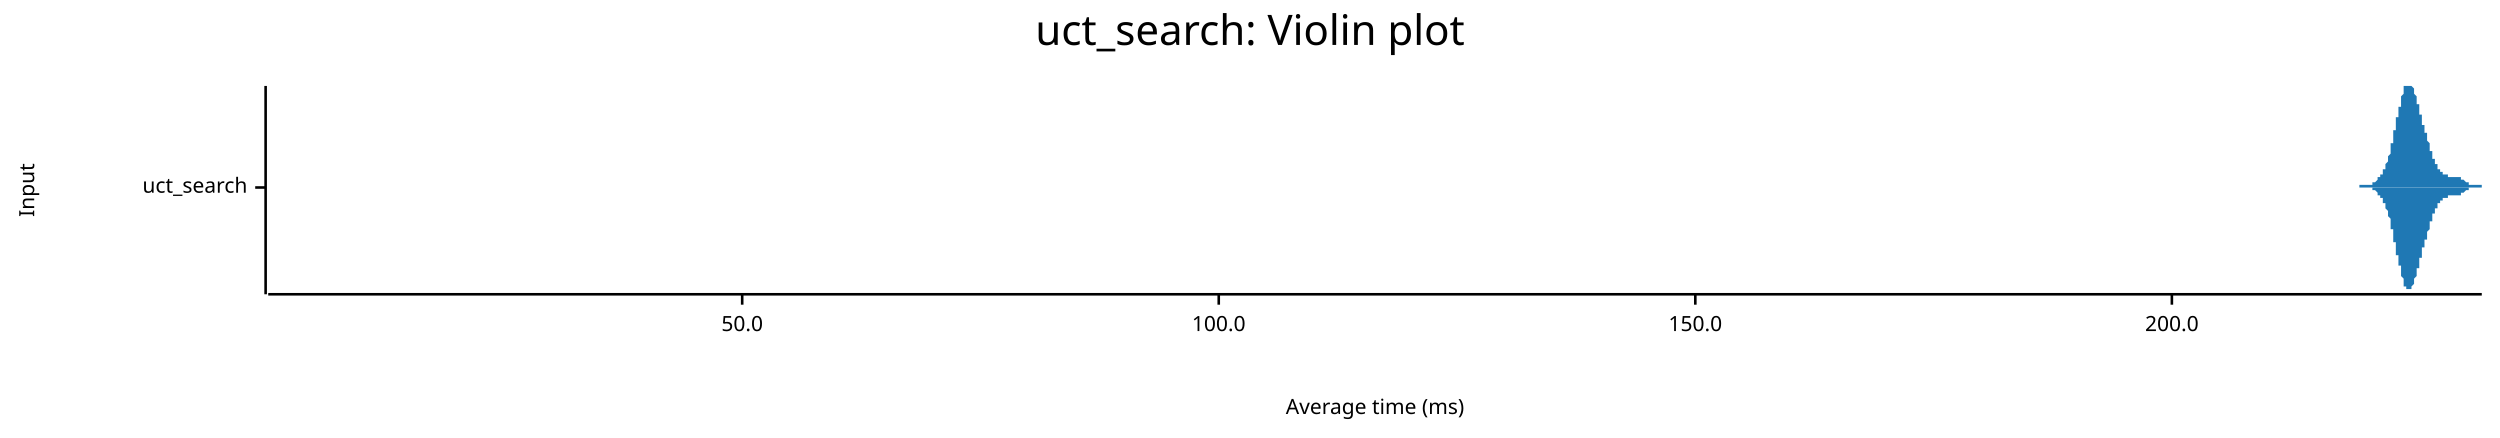
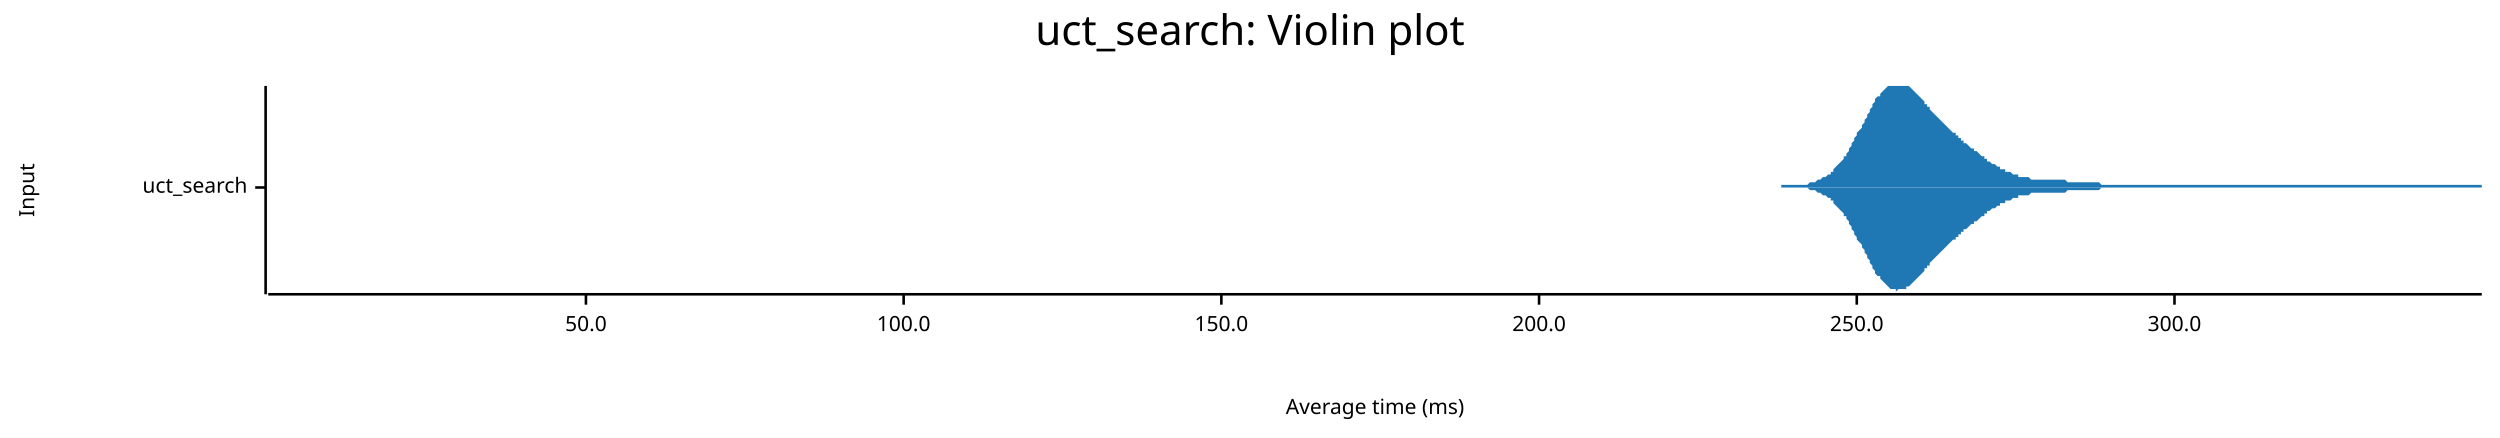
<svg xmlns="http://www.w3.org/2000/svg" width="960" height="168" viewBox="0 0 960 168">
  <text x="480" y="5" dy="0.76em" text-anchor="middle" font-family="sans-serif" font-size="16.129" opacity="1" fill="#000000">
uct_search: Violin plot
</text>
  <text x="7" y="73" dy="0.76em" text-anchor="middle" font-family="sans-serif" font-size="8.065" opacity="1" fill="#000000" transform="rotate(270, 7, 73)">
Input
</text>
  <text x="528" y="161" dy="-0.5ex" text-anchor="middle" font-family="sans-serif" font-size="8.065" opacity="1" fill="#000000">
Average time (ms)
</text>
  <polyline fill="none" opacity="1" stroke="#000000" stroke-width="1" points="102,33 102,113 " />
  <text x="95" y="72" dy="0.5ex" text-anchor="end" font-family="sans-serif" font-size="8.065" opacity="1" fill="#000000">
uct_search
</text>
  <polyline fill="none" opacity="1" stroke="#000000" stroke-width="1" points="98,72 102,72 " />
  <polyline fill="none" opacity="1" stroke="#000000" stroke-width="1" points="103,113 953,113 " />
-   <text x="285" y="121" dy="0.76em" text-anchor="middle" font-family="sans-serif" font-size="8.065" opacity="1" fill="#000000">
+   <text x="225" y="121" dy="0.76em" text-anchor="middle" font-family="sans-serif" font-size="8.065" opacity="1" fill="#000000">
50.0
</text>
-   <polyline fill="none" opacity="1" stroke="#000000" stroke-width="1" points="285,113 285,117 " />
-   <text x="468" y="121" dy="0.76em" text-anchor="middle" font-family="sans-serif" font-size="8.065" opacity="1" fill="#000000">
+   <polyline fill="none" opacity="1" stroke="#000000" stroke-width="1" points="225,113 225,117 " />
+   <text x="347" y="121" dy="0.76em" text-anchor="middle" font-family="sans-serif" font-size="8.065" opacity="1" fill="#000000">
100.0
</text>
-   <polyline fill="none" opacity="1" stroke="#000000" stroke-width="1" points="468,113 468,117 " />
-   <text x="651" y="121" dy="0.76em" text-anchor="middle" font-family="sans-serif" font-size="8.065" opacity="1" fill="#000000">
+   <polyline fill="none" opacity="1" stroke="#000000" stroke-width="1" points="347,113 347,117 " />
+   <text x="469" y="121" dy="0.76em" text-anchor="middle" font-family="sans-serif" font-size="8.065" opacity="1" fill="#000000">
150.0
</text>
-   <polyline fill="none" opacity="1" stroke="#000000" stroke-width="1" points="651,113 651,117 " />
-   <text x="834" y="121" dy="0.76em" text-anchor="middle" font-family="sans-serif" font-size="8.065" opacity="1" fill="#000000">
+   <polyline fill="none" opacity="1" stroke="#000000" stroke-width="1" points="469,113 469,117 " />
+   <text x="591" y="121" dy="0.76em" text-anchor="middle" font-family="sans-serif" font-size="8.065" opacity="1" fill="#000000">
200.0
</text>
-   <polyline fill="none" opacity="1" stroke="#000000" stroke-width="1" points="834,113 834,117 " />
-   <polygon opacity="1" fill="#1F78B4" points="906,71 906,71 906,71 906,71 906,71 906,71 906,71 907,71 907,71 907,71 907,71 907,71 907,71 907,71 907,71 907,71 907,71 908,71 908,71 908,71 908,71 908,71 908,71 908,71 908,71 908,71 908,71 908,71 909,71 909,71 909,71 909,71 909,71 909,71 909,71 909,71 909,71 909,71 909,71 910,71 910,71 910,71 910,71 910,71 910,71 910,71 910,71 910,71 910,71 911,71 911,71 911,71 911,71 911,71 911,71 911,71 911,70 911,70 911,70 911,70 912,70 912,70 912,70 912,70 912,70 912,70 912,70 912,70 912,70 912,70 912,70 913,69 913,69 913,69 913,69 913,69 913,69 913,69 913,69 913,69 913,69 913,68 914,68 914,68 914,68 914,68 914,68 914,68 914,68 914,67 914,67 914,67 915,67 915,67 915,67 915,67 915,66 915,66 915,66 915,66 915,66 915,65 915,65 916,65 916,65 916,65 916,64 916,64 916,64 916,64 916,63 916,63 916,63 916,63 917,62 917,62 917,62 917,61 917,61 917,61 917,61 917,60 917,60 917,60 918,59 918,59 918,58 918,58 918,58 918,57 918,57 918,57 918,56 918,56 918,55 919,55 919,54 919,54 919,54 919,53 919,53 919,52 919,52 919,51 919,51 919,50 920,50 920,50 920,49 920,49 920,48 920,48 920,47 920,47 920,46 920,46 920,45 921,45 921,44 921,44 921,44 921,43 921,43 921,42 921,42 921,41 921,41 922,41 922,40 922,40 922,39 922,39 922,39 922,38 922,38 922,37 922,37 922,37 923,36 923,36 923,36 923,35 923,35 923,35 923,35 923,34 923,34 923,34 923,33 924,33 924,33 924,33 924,33 924,33 924,33 924,33 924,33 924,33 924,33 925,33 925,33 925,33 925,33 925,33 925,33 925,33 925,33 925,33 925,33 925,33 926,33 926,33 926,33 926,33 926,33 926,33 926,33 926,33 926,33 926,33 926,33 927,34 927,34 927,34 927,34 927,35 927,35 927,35 927,36 927,36 927,36 927,36 928,37 928,37 928,37 928,38 928,38 928,39 928,39 928,39 928,40 928,40 929,40 929,41 929,41 929,41 929,42 929,42 929,42 929,43 929,43 929,43 929,44 930,44 930,44 930,45 930,45 930,46 930,46 930,46 930,47 930,47 930,47 930,48 931,48 931,48 931,49 931,49 931,49 931,50 931,50 931,50 931,51 931,51 932,51 932,52 932,52 932,52 932,52 932,53 932,53 932,53 932,54 932,54 932,54 933,55 933,55 933,55 933,56 933,56 933,56 933,57 933,57 933,57 933,57 933,58 934,58 934,58 934,59 934,59 934,59 934,59 934,60 934,60 934,60 934,61 934,61 935,61 935,61 935,62 935,62 935,62 935,62 935,62 935,63 935,63 935,63 936,63 936,63 936,64 936,64 936,64 936,64 936,64 936,64 936,65 936,65 936,65 937,65 937,65 937,65 937,65 937,65 937,66 937,66 937,66 937,66 937,66 937,66 938,66 938,66 938,66 938,66 938,66 938,67 938,67 938,67 938,67 938,67 939,67 939,67 939,67 939,67 939,67 939,67 939,67 939,67 939,67 939,67 939,67 940,67 940,67 940,67 940,68 940,68 940,68 940,68 940,68 940,68 940,68 940,68 941,68 941,68 941,68 941,68 941,68 941,68 941,68 941,68 941,68 941,68 941,68 942,68 942,68 942,68 942,68 942,68 942,68 942,68 942,68 942,68 942,68 943,68 943,68 943,68 943,68 943,68 943,68 943,68 943,68 943,68 943,68 943,68 944,68 944,68 944,68 944,68 944,68 944,68 944,68 944,68 944,68 944,68 944,68 945,68 945,68 945,68 945,68 945,68 945,68 945,69 945,69 945,69 945,69 946,69 946,69 946,69 946,69 946,69 946,69 946,69 946,69 946,69 946,69 946,69 947,70 947,70 947,70 947,70 947,70 947,70 947,70 947,70 947,70 947,70 947,70 948,70 948,70 948,70 948,70 948,70 948,71 948,71 948,71 948,71 948,71 948,71 949,71 949,71 949,71 949,71 949,71 949,71 949,71 949,71 949,71 949,71 950,71 950,71 950,71 950,71 950,71 950,71 950,71 950,71 950,71 950,71 950,71 951,71 951,71 951,71 951,71 951,71 951,71 951,71 951,71 951,71 951,71 951,71 952,71 952,71 952,71 952,71 952,71 952,71 952,71 952,71 952,71 952,71 953,71 953,72 906,72 " />
-   <polygon opacity="1" fill="#1F78B4" points="906,72 906,72 906,72 906,72 906,72 906,72 906,72 907,72 907,72 907,72 907,72 907,72 907,72 907,72 907,72 907,72 907,72 908,72 908,72 908,72 908,72 908,72 908,72 908,72 908,72 908,72 908,72 908,72 909,72 909,72 909,72 909,72 909,72 909,72 909,72 909,72 909,72 909,72 909,72 910,72 910,72 910,72 910,72 910,72 910,72 910,72 910,72 910,72 910,72 911,72 911,72 911,72 911,72 911,72 911,72 911,72 911,73 911,73 911,73 911,73 912,73 912,73 912,73 912,73 912,73 912,73 912,73 912,73 912,73 912,73 912,73 913,74 913,74 913,74 913,74 913,74 913,74 913,74 913,74 913,74 913,74 913,75 914,75 914,75 914,75 914,75 914,75 914,75 914,75 914,76 914,76 914,76 915,76 915,76 915,76 915,76 915,77 915,77 915,77 915,77 915,77 915,78 915,78 916,78 916,78 916,78 916,79 916,79 916,79 916,79 916,80 916,80 916,80 916,80 917,81 917,81 917,81 917,82 917,82 917,82 917,82 917,83 917,83 917,83 918,84 918,84 918,85 918,85 918,85 918,86 918,86 918,86 918,87 918,87 918,88 919,88 919,89 919,89 919,89 919,90 919,90 919,91 919,91 919,92 919,92 919,93 920,93 920,93 920,94 920,94 920,95 920,95 920,96 920,96 920,97 920,97 920,98 921,98 921,99 921,99 921,99 921,100 921,100 921,101 921,101 921,102 921,102 922,102 922,103 922,103 922,104 922,104 922,104 922,105 922,105 922,106 922,106 922,106 923,107 923,107 923,107 923,108 923,108 923,108 923,108 923,109 923,109 923,109 923,110 924,110 924,110 924,110 924,110 924,111 924,111 924,111 924,111 924,111 924,111 925,111 925,111 925,111 925,111 925,111 925,112 925,111 925,111 925,111 925,111 925,111 926,111 926,111 926,111 926,111 926,111 926,111 926,110 926,110 926,110 926,110 926,110 927,109 927,109 927,109 927,109 927,108 927,108 927,108 927,107 927,107 927,107 927,107 928,106 928,106 928,106 928,105 928,105 928,104 928,104 928,104 928,103 928,103 929,103 929,102 929,102 929,102 929,101 929,101 929,101 929,100 929,100 929,100 929,99 930,99 930,99 930,98 930,98 930,97 930,97 930,97 930,96 930,96 930,96 930,95 931,95 931,95 931,94 931,94 931,94 931,93 931,93 931,93 931,92 931,92 932,92 932,91 932,91 932,91 932,91 932,90 932,90 932,90 932,89 932,89 932,89 933,88 933,88 933,88 933,87 933,87 933,87 933,86 933,86 933,86 933,86 933,85 934,85 934,85 934,84 934,84 934,84 934,84 934,83 934,83 934,83 934,82 934,82 935,82 935,82 935,82 935,81 935,81 935,81 935,81 935,80 935,80 935,80 936,80 936,80 936,79 936,79 936,79 936,79 936,79 936,79 936,78 936,78 936,78 937,78 937,78 937,78 937,78 937,78 937,77 937,77 937,77 937,77 937,77 937,77 938,77 938,77 938,77 938,77 938,77 938,76 938,76 938,76 938,76 938,76 939,76 939,76 939,76 939,76 939,76 939,76 939,76 939,76 939,76 939,76 939,76 940,76 940,76 940,76 940,75 940,75 940,75 940,75 940,75 940,75 940,75 940,75 941,75 941,75 941,75 941,75 941,75 941,75 941,75 941,75 941,75 941,75 941,75 942,75 942,75 942,75 942,75 942,75 942,75 942,75 942,75 942,75 942,75 943,75 943,75 943,75 943,75 943,75 943,75 943,75 943,75 943,75 943,75 943,75 944,75 944,75 944,75 944,75 944,75 944,75 944,75 944,75 944,75 944,75 944,75 945,75 945,75 945,75 945,75 945,75 945,75 945,74 945,74 945,74 945,74 946,74 946,74 946,74 946,74 946,74 946,74 946,74 946,74 946,74 946,74 946,74 947,73 947,73 947,73 947,73 947,73 947,73 947,73 947,73 947,73 947,73 947,73 948,73 948,73 948,73 948,73 948,73 948,72 948,72 948,72 948,72 948,72 948,72 949,72 949,72 949,72 949,72 949,72 949,72 949,72 949,72 949,72 949,72 950,72 950,72 950,72 950,72 950,72 950,72 950,72 950,72 950,72 950,72 950,72 951,72 951,72 951,72 951,72 951,72 951,72 951,72 951,72 951,72 951,72 951,72 952,72 952,72 952,72 952,72 952,72 952,72 952,72 952,72 952,72 952,72 953,72 953,72 906,72 " />
+   <polyline fill="none" opacity="1" stroke="#000000" stroke-width="1" points="591,113 591,117 " />
+   <text x="713" y="121" dy="0.76em" text-anchor="middle" font-family="sans-serif" font-size="8.065" opacity="1" fill="#000000">
+ 250.0
+ </text>
+   <polyline fill="none" opacity="1" stroke="#000000" stroke-width="1" points="713,113 713,117 " />
+   <text x="835" y="121" dy="0.76em" text-anchor="middle" font-family="sans-serif" font-size="8.065" opacity="1" fill="#000000">
+ 300.0
+ </text>
+   <polyline fill="none" opacity="1" stroke="#000000" stroke-width="1" points="835,113 835,117 " />
+   <polygon opacity="1" fill="#1F78B4" points="684,71 685,71 686,71 686,71 687,71 687,71 688,71 688,71 689,71 689,71 690,71 690,71 691,71 691,71 692,71 693,71 693,71 694,71 694,71 695,70 695,70 696,70 696,70 697,70 697,70 698,69 698,69 699,69 699,69 700,68 701,68 701,68 702,67 702,67 703,67 703,66 704,66 704,65 705,64 705,64 706,63 706,63 707,62 708,61 708,60 709,60 709,59 710,58 710,57 711,56 711,55 712,54 712,53 713,52 713,51 714,50 715,49 715,48 716,47 716,46 717,45 717,44 718,43 718,42 719,41 719,40 720,39 720,38 721,37 722,37 722,36 723,35 723,35 724,34 724,34 725,33 725,33 726,33 726,33 727,33 727,33 728,33 728,33 729,33 730,33 730,33 731,33 731,33 732,33 732,33 733,33 733,33 734,34 734,34 735,35 735,35 736,36 737,37 737,37 738,38 738,38 739,39 739,40 740,40 740,41 741,41 741,42 742,43 742,43 743,44 744,45 744,45 745,46 745,46 746,47 746,47 747,48 747,48 748,49 748,49 749,50 749,50 750,51 751,51 751,52 752,52 752,53 753,53 753,54 754,54 754,55 755,55 755,55 756,56 756,56 757,57 758,57 758,58 759,58 759,58 760,59 760,59 761,60 761,60 762,60 762,61 763,61 763,62 764,62 764,62 765,63 766,63 766,63 767,64 767,64 768,64 768,65 769,65 769,65 770,65 770,66 771,66 771,66 772,66 773,67 773,67 774,67 774,67 775,67 775,68 776,68 776,68 777,68 777,68 778,68 778,68 779,68 780,69 780,69 781,69 781,69 782,69 782,69 783,69 783,69 784,69 784,69 785,69 785,69 786,69 787,69 787,69 788,69 788,69 789,69 789,69 790,69 790,69 791,69 791,69 792,69 792,69 793,69 793,69 794,70 795,70 795,70 796,70 796,70 797,70 797,70 798,70 798,70 799,70 799,70 800,70 800,70 801,70 802,70 802,70 803,70 803,70 804,70 804,70 805,70 805,70 806,70 806,70 807,71 807,71 808,71 809,71 809,71 810,71 810,71 811,71 811,71 812,71 812,71 813,71 813,71 814,71 814,71 815,71 816,71 816,71 817,71 817,71 818,71 818,71 819,71 819,71 820,71 820,71 821,71 821,71 822,71 823,71 823,71 824,71 824,71 825,71 825,71 826,71 826,71 827,71 827,71 828,71 828,71 829,71 829,71 830,71 831,71 831,71 832,71 832,71 833,71 833,71 834,71 834,71 835,71 835,71 836,71 836,71 837,71 838,71 838,71 839,71 839,71 840,71 840,71 841,71 841,71 842,71 842,71 843,71 843,71 844,71 845,71 845,71 846,71 846,71 847,71 847,71 848,71 848,71 849,71 849,71 850,71 850,71 851,71 852,71 852,71 853,71 853,71 854,71 854,71 855,71 855,71 856,71 856,71 857,71 857,71 858,71 858,71 859,71 860,71 860,71 861,71 861,71 862,71 862,71 863,71 863,71 864,71 864,71 865,71 865,71 866,71 867,71 867,71 868,71 868,71 869,71 869,71 870,71 870,71 871,71 871,71 872,71 872,71 873,71 874,71 874,71 875,71 875,71 876,71 876,71 877,71 877,71 878,71 878,71 879,71 879,71 880,71 881,71 881,71 882,71 882,71 883,71 883,71 884,71 884,71 885,71 885,71 886,71 886,71 887,71 888,71 888,71 889,71 889,71 890,71 890,71 891,71 891,71 892,71 892,71 893,71 893,71 894,71 894,71 895,71 896,71 896,71 897,71 897,71 898,71 898,71 899,71 899,71 900,71 900,71 901,71 901,71 902,71 903,71 903,71 904,71 904,71 905,71 905,71 906,71 906,71 907,71 907,71 908,71 908,71 909,71 910,71 910,71 911,71 911,71 912,71 912,71 913,71 913,71 914,71 914,71 915,71 915,71 916,71 917,71 917,71 918,71 918,71 919,71 919,71 920,71 920,71 921,71 921,71 922,71 922,71 923,71 923,71 924,71 925,71 925,71 926,71 926,71 927,71 927,71 928,71 928,71 929,71 929,71 930,71 930,71 931,71 932,71 932,71 933,71 933,71 934,71 934,71 935,71 935,71 936,71 936,71 937,71 937,71 938,71 939,71 939,71 940,71 940,71 941,71 941,71 942,71 942,71 943,71 943,71 944,71 944,71 945,71 946,71 946,71 947,71 947,71 948,71 948,71 949,71 949,71 950,71 950,71 951,71 951,71 952,71 953,71 953,72 684,72 " />
+   <polygon opacity="1" fill="#1F78B4" points="684,72 685,72 686,72 686,72 687,72 687,72 688,72 688,72 689,72 689,72 690,72 690,72 691,72 691,72 692,72 693,72 693,72 694,72 694,72 695,73 695,73 696,73 696,73 697,73 697,73 698,74 698,74 699,74 699,74 700,75 701,75 701,75 702,76 702,76 703,76 703,77 704,77 704,78 705,79 705,79 706,80 706,80 707,81 708,82 708,83 709,83 709,84 710,85 710,86 711,87 711,88 712,89 712,90 713,91 713,92 714,93 715,94 715,95 716,96 716,97 717,98 717,99 718,100 718,101 719,102 719,103 720,104 720,105 721,106 722,106 722,107 723,108 723,108 724,109 724,109 725,110 725,110 726,111 726,111 727,111 727,111 728,111 728,112 729,111 730,111 730,111 731,111 731,111 732,111 732,110 733,110 733,110 734,109 734,109 735,108 735,108 736,107 737,106 737,106 738,105 738,105 739,104 739,103 740,103 740,102 741,102 741,101 742,100 742,100 743,99 744,98 744,98 745,97 745,97 746,96 746,96 747,95 747,95 748,94 748,94 749,93 749,93 750,92 751,92 751,91 752,91 752,90 753,90 753,89 754,89 754,88 755,88 755,88 756,87 756,87 757,86 758,86 758,85 759,85 759,85 760,84 760,84 761,83 761,83 762,83 762,82 763,82 763,81 764,81 764,81 765,80 766,80 766,80 767,79 767,79 768,79 768,78 769,78 769,78 770,78 770,77 771,77 771,77 772,77 773,76 773,76 774,76 774,76 775,76 775,75 776,75 776,75 777,75 777,75 778,75 778,75 779,75 780,74 780,74 781,74 781,74 782,74 782,74 783,74 783,74 784,74 784,74 785,74 785,74 786,74 787,74 787,74 788,74 788,74 789,74 789,74 790,74 790,74 791,74 791,74 792,74 792,74 793,74 793,74 794,73 795,73 795,73 796,73 796,73 797,73 797,73 798,73 798,73 799,73 799,73 800,73 800,73 801,73 802,73 802,73 803,73 803,73 804,73 804,73 805,73 805,73 806,73 806,73 807,72 807,72 808,72 809,72 809,72 810,72 810,72 811,72 811,72 812,72 812,72 813,72 813,72 814,72 814,72 815,72 816,72 816,72 817,72 817,72 818,72 818,72 819,72 819,72 820,72 820,72 821,72 821,72 822,72 823,72 823,72 824,72 824,72 825,72 825,72 826,72 826,72 827,72 827,72 828,72 828,72 829,72 829,72 830,72 831,72 831,72 832,72 832,72 833,72 833,72 834,72 834,72 835,72 835,72 836,72 836,72 837,72 838,72 838,72 839,72 839,72 840,72 840,72 841,72 841,72 842,72 842,72 843,72 843,72 844,72 845,72 845,72 846,72 846,72 847,72 847,72 848,72 848,72 849,72 849,72 850,72 850,72 851,72 852,72 852,72 853,72 853,72 854,72 854,72 855,72 855,72 856,72 856,72 857,72 857,72 858,72 858,72 859,72 860,72 860,72 861,72 861,72 862,72 862,72 863,72 863,72 864,72 864,72 865,72 865,72 866,72 867,72 867,72 868,72 868,72 869,72 869,72 870,72 870,72 871,72 871,72 872,72 872,72 873,72 874,72 874,72 875,72 875,72 876,72 876,72 877,72 877,72 878,72 878,72 879,72 879,72 880,72 881,72 881,72 882,72 882,72 883,72 883,72 884,72 884,72 885,72 885,72 886,72 886,72 887,72 888,72 888,72 889,72 889,72 890,72 890,72 891,72 891,72 892,72 892,72 893,72 893,72 894,72 894,72 895,72 896,72 896,72 897,72 897,72 898,72 898,72 899,72 899,72 900,72 900,72 901,72 901,72 902,72 903,72 903,72 904,72 904,72 905,72 905,72 906,72 906,72 907,72 907,72 908,72 908,72 909,72 910,72 910,72 911,72 911,72 912,72 912,72 913,72 913,72 914,72 914,72 915,72 915,72 916,72 917,72 917,72 918,72 918,72 919,72 919,72 920,72 920,72 921,72 921,72 922,72 922,72 923,72 923,72 924,72 925,72 925,72 926,72 926,72 927,72 927,72 928,72 928,72 929,72 929,72 930,72 930,72 931,72 932,72 932,72 933,72 933,72 934,72 934,72 935,72 935,72 936,72 936,72 937,72 937,72 938,72 939,72 939,72 940,72 940,72 941,72 941,72 942,72 942,72 943,72 943,72 944,72 944,72 945,72 946,72 946,72 947,72 947,72 948,72 948,72 949,72 949,72 950,72 950,72 951,72 951,72 952,72 953,72 953,72 684,72 " />
</svg>
